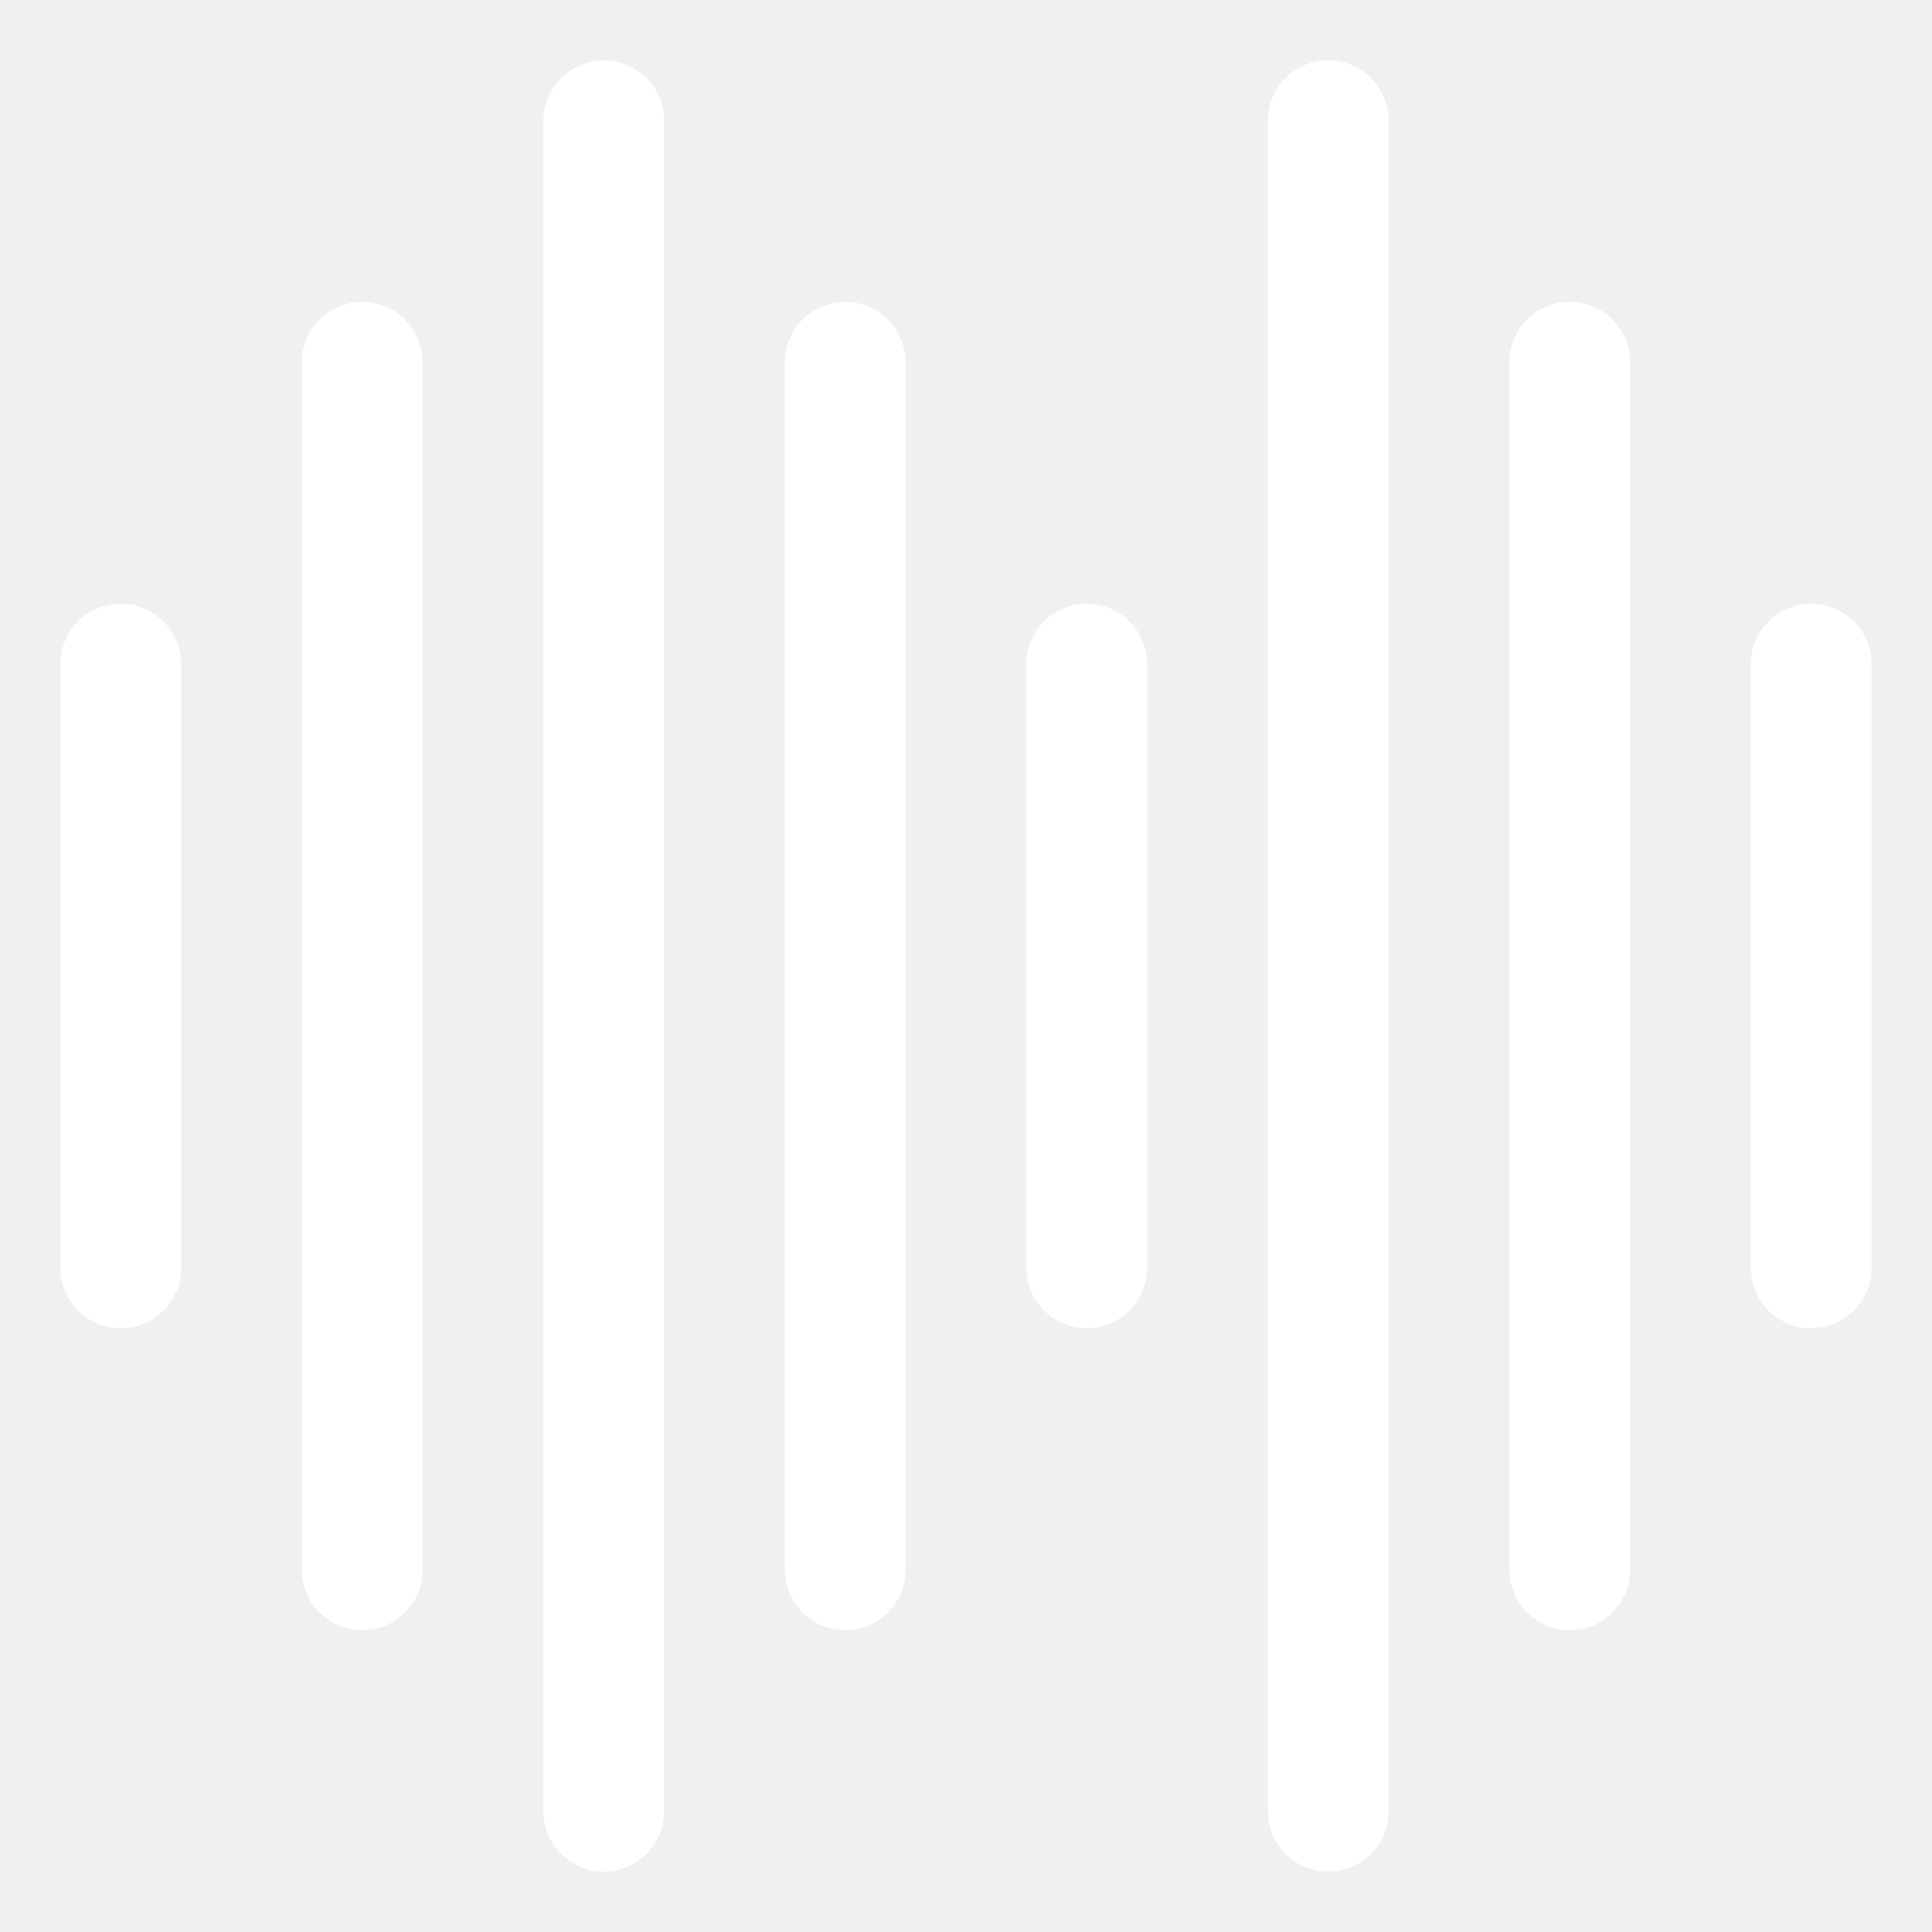
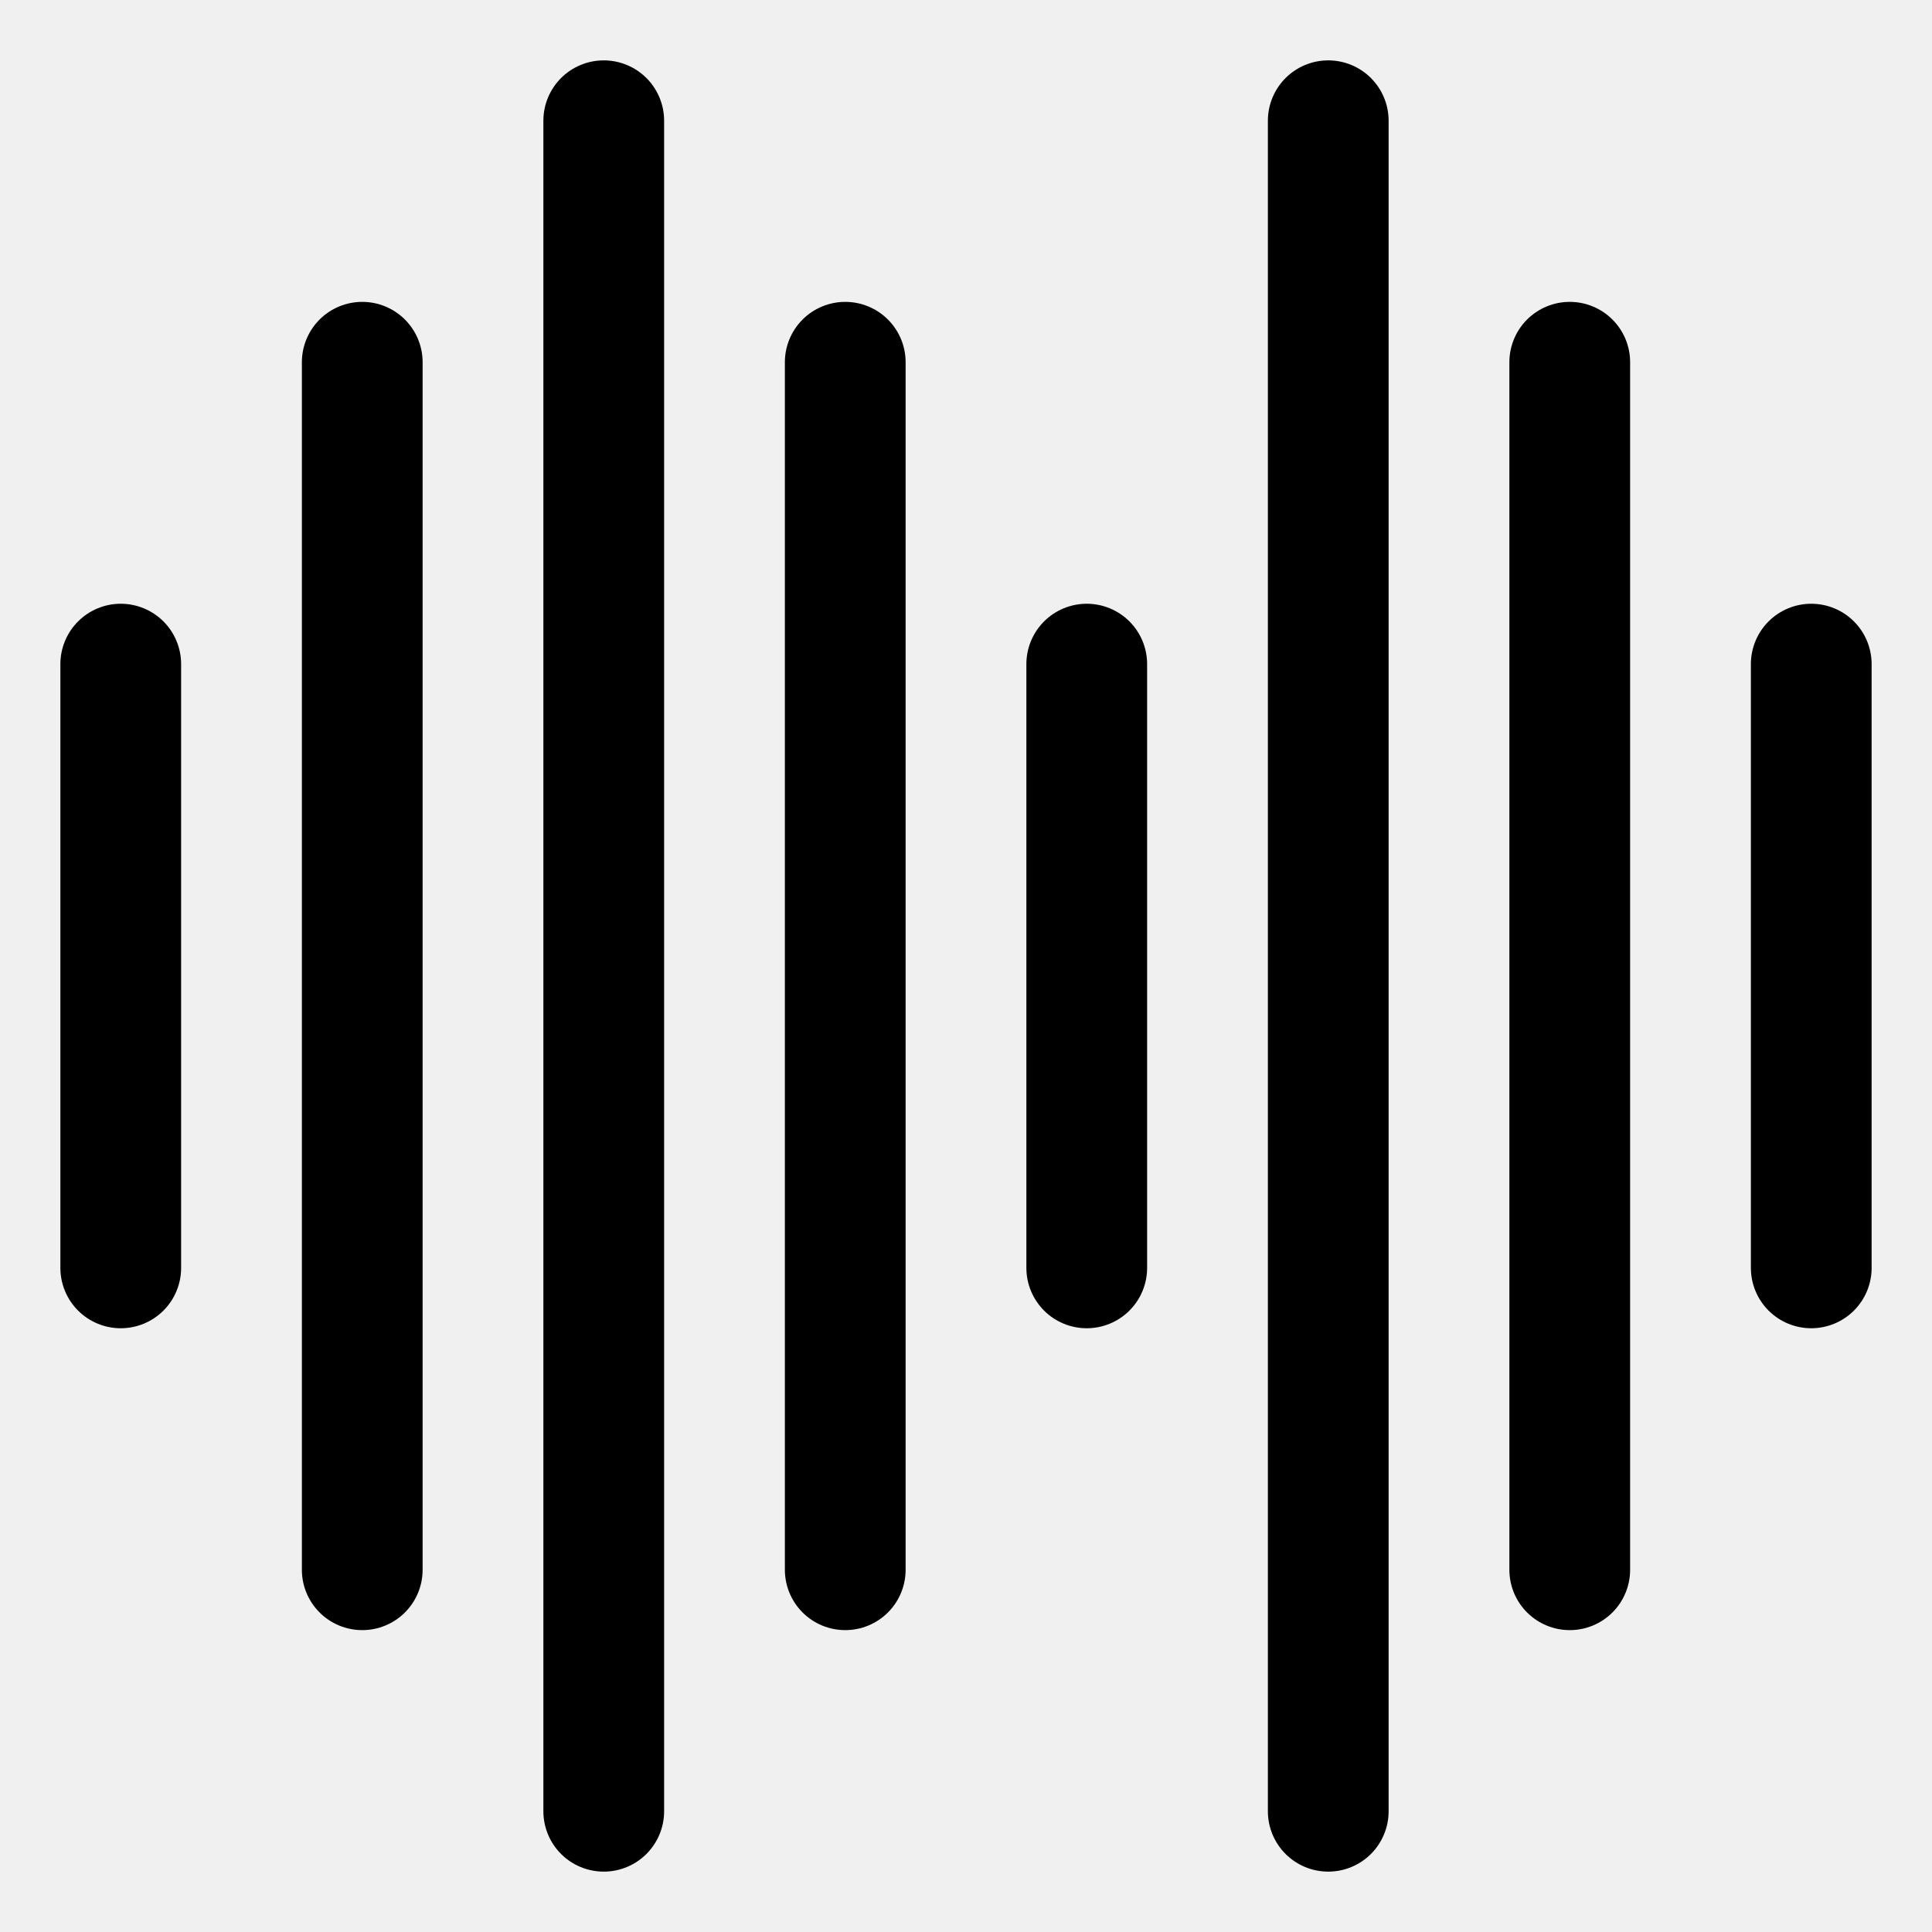
<svg xmlns="http://www.w3.org/2000/svg" width="20" height="20" viewBox="0 0 20 20" fill="none">
-   <path d="M1.25 6.25C1.084 6.25 0.925 6.316 0.808 6.433C0.691 6.55 0.625 6.709 0.625 6.875V13.125C0.625 13.291 0.691 13.45 0.808 13.567C0.925 13.684 1.084 13.75 1.25 13.75C1.416 13.75 1.575 13.684 1.692 13.567C1.809 13.45 1.875 13.291 1.875 13.125V6.875C1.875 6.709 1.809 6.55 1.692 6.433C1.575 6.316 1.416 6.25 1.25 6.25ZM3.75 3.125C3.584 3.125 3.425 3.191 3.308 3.308C3.191 3.425 3.125 3.584 3.125 3.75V16.25C3.125 16.416 3.191 16.575 3.308 16.692C3.425 16.809 3.584 16.875 3.75 16.875C3.916 16.875 4.075 16.809 4.192 16.692C4.309 16.575 4.375 16.416 4.375 16.25V3.75C4.375 3.584 4.309 3.425 4.192 3.308C4.075 3.191 3.916 3.125 3.75 3.125ZM11.25 6.25C11.084 6.25 10.925 6.316 10.808 6.433C10.691 6.55 10.625 6.709 10.625 6.875V13.125C10.625 13.291 10.691 13.45 10.808 13.567C10.925 13.684 11.084 13.75 11.25 13.75C11.416 13.75 11.575 13.684 11.692 13.567C11.809 13.45 11.875 13.291 11.875 13.125V6.875C11.875 6.709 11.809 6.55 11.692 6.433C11.575 6.316 11.416 6.25 11.25 6.25ZM8.75 3.125C8.584 3.125 8.425 3.191 8.308 3.308C8.191 3.425 8.125 3.584 8.125 3.75V16.25C8.125 16.416 8.191 16.575 8.308 16.692C8.425 16.809 8.584 16.875 8.75 16.875C8.916 16.875 9.075 16.809 9.192 16.692C9.309 16.575 9.375 16.416 9.375 16.25V3.75C9.375 3.584 9.309 3.425 9.192 3.308C9.075 3.191 8.916 3.125 8.75 3.125ZM6.25 0.625C6.084 0.625 5.925 0.691 5.808 0.808C5.691 0.925 5.625 1.084 5.625 1.25V18.75C5.625 18.916 5.691 19.075 5.808 19.192C5.925 19.309 6.084 19.375 6.25 19.375C6.416 19.375 6.575 19.309 6.692 19.192C6.809 19.075 6.875 18.916 6.875 18.75V1.25C6.875 1.084 6.809 0.925 6.692 0.808C6.575 0.691 6.416 0.625 6.25 0.625ZM18.75 6.25C18.584 6.25 18.425 6.316 18.308 6.433C18.191 6.55 18.125 6.709 18.125 6.875V13.125C18.125 13.291 18.191 13.45 18.308 13.567C18.425 13.684 18.584 13.75 18.75 13.75C18.916 13.75 19.075 13.684 19.192 13.567C19.309 13.45 19.375 13.291 19.375 13.125V6.875C19.375 6.709 19.309 6.55 19.192 6.433C19.075 6.316 18.916 6.25 18.75 6.25ZM16.25 3.125C16.084 3.125 15.925 3.191 15.808 3.308C15.691 3.425 15.625 3.584 15.625 3.75V16.25C15.625 16.416 15.691 16.575 15.808 16.692C15.925 16.809 16.084 16.875 16.25 16.875C16.416 16.875 16.575 16.809 16.692 16.692C16.809 16.575 16.875 16.416 16.875 16.25V3.75C16.875 3.584 16.809 3.425 16.692 3.308C16.575 3.191 16.416 3.125 16.25 3.125ZM13.75 0.625C13.584 0.625 13.425 0.691 13.308 0.808C13.191 0.925 13.125 1.084 13.125 1.25V18.75C13.125 18.916 13.191 19.075 13.308 19.192C13.425 19.309 13.584 19.375 13.75 19.375C13.916 19.375 14.075 19.309 14.192 19.192C14.309 19.075 14.375 18.916 14.375 18.75V1.25C14.375 1.084 14.309 0.925 14.192 0.808C14.075 0.691 13.916 0.625 13.75 0.625Z" fill="white" />
+   <path d="M1.25 6.25C1.084 6.25 0.925 6.316 0.808 6.433C0.691 6.55 0.625 6.709 0.625 6.875V13.125C0.625 13.291 0.691 13.45 0.808 13.567C0.925 13.684 1.084 13.75 1.25 13.75C1.416 13.75 1.575 13.684 1.692 13.567C1.809 13.45 1.875 13.291 1.875 13.125V6.875C1.875 6.709 1.809 6.55 1.692 6.433C1.575 6.316 1.416 6.25 1.25 6.25ZM3.75 3.125C3.584 3.125 3.425 3.191 3.308 3.308C3.191 3.425 3.125 3.584 3.125 3.75V16.25C3.125 16.416 3.191 16.575 3.308 16.692C3.425 16.809 3.584 16.875 3.75 16.875C3.916 16.875 4.075 16.809 4.192 16.692C4.309 16.575 4.375 16.416 4.375 16.25V3.75C4.375 3.584 4.309 3.425 4.192 3.308C4.075 3.191 3.916 3.125 3.75 3.125ZM11.25 6.25C11.084 6.25 10.925 6.316 10.808 6.433C10.691 6.55 10.625 6.709 10.625 6.875V13.125C10.625 13.291 10.691 13.45 10.808 13.567C10.925 13.684 11.084 13.75 11.25 13.75C11.416 13.75 11.575 13.684 11.692 13.567C11.809 13.45 11.875 13.291 11.875 13.125V6.875C11.875 6.709 11.809 6.55 11.692 6.433C11.575 6.316 11.416 6.25 11.25 6.25ZM8.75 3.125C8.584 3.125 8.425 3.191 8.308 3.308C8.191 3.425 8.125 3.584 8.125 3.75V16.25C8.125 16.416 8.191 16.575 8.308 16.692C8.425 16.809 8.584 16.875 8.75 16.875C8.916 16.875 9.075 16.809 9.192 16.692C9.309 16.575 9.375 16.416 9.375 16.25V3.75C9.375 3.584 9.309 3.425 9.192 3.308C9.075 3.191 8.916 3.125 8.75 3.125ZM6.25 0.625C6.084 0.625 5.925 0.691 5.808 0.808C5.691 0.925 5.625 1.084 5.625 1.25V18.75C5.625 18.916 5.691 19.075 5.808 19.192C5.925 19.309 6.084 19.375 6.25 19.375C6.416 19.375 6.575 19.309 6.692 19.192C6.809 19.075 6.875 18.916 6.875 18.75V1.25C6.875 1.084 6.809 0.925 6.692 0.808C6.575 0.691 6.416 0.625 6.25 0.625ZM18.75 6.25C18.584 6.25 18.425 6.316 18.308 6.433C18.191 6.55 18.125 6.709 18.125 6.875V13.125C18.125 13.291 18.191 13.45 18.308 13.567C18.425 13.684 18.584 13.75 18.75 13.75C18.916 13.75 19.075 13.684 19.192 13.567C19.309 13.45 19.375 13.291 19.375 13.125V6.875C19.375 6.709 19.309 6.55 19.192 6.433C19.075 6.316 18.916 6.25 18.75 6.25ZM16.25 3.125C16.084 3.125 15.925 3.191 15.808 3.308C15.691 3.425 15.625 3.584 15.625 3.75V16.25C15.625 16.416 15.691 16.575 15.808 16.692C15.925 16.809 16.084 16.875 16.25 16.875C16.416 16.875 16.575 16.809 16.692 16.692C16.809 16.575 16.875 16.416 16.875 16.25V3.75C16.875 3.584 16.809 3.425 16.692 3.308C16.575 3.191 16.416 3.125 16.25 3.125ZM13.75 0.625C13.584 0.625 13.425 0.691 13.308 0.808C13.191 0.925 13.125 1.084 13.125 1.25V18.75C13.125 18.916 13.191 19.075 13.308 19.192C13.425 19.309 13.584 19.375 13.75 19.375C13.916 19.375 14.075 19.309 14.192 19.192C14.309 19.075 14.375 18.916 14.375 18.75V1.25C14.375 1.084 14.309 0.925 14.192 0.808C14.075 0.691 13.916 0.625 13.75 0.625Z" fill="currentColor" />
</svg>
